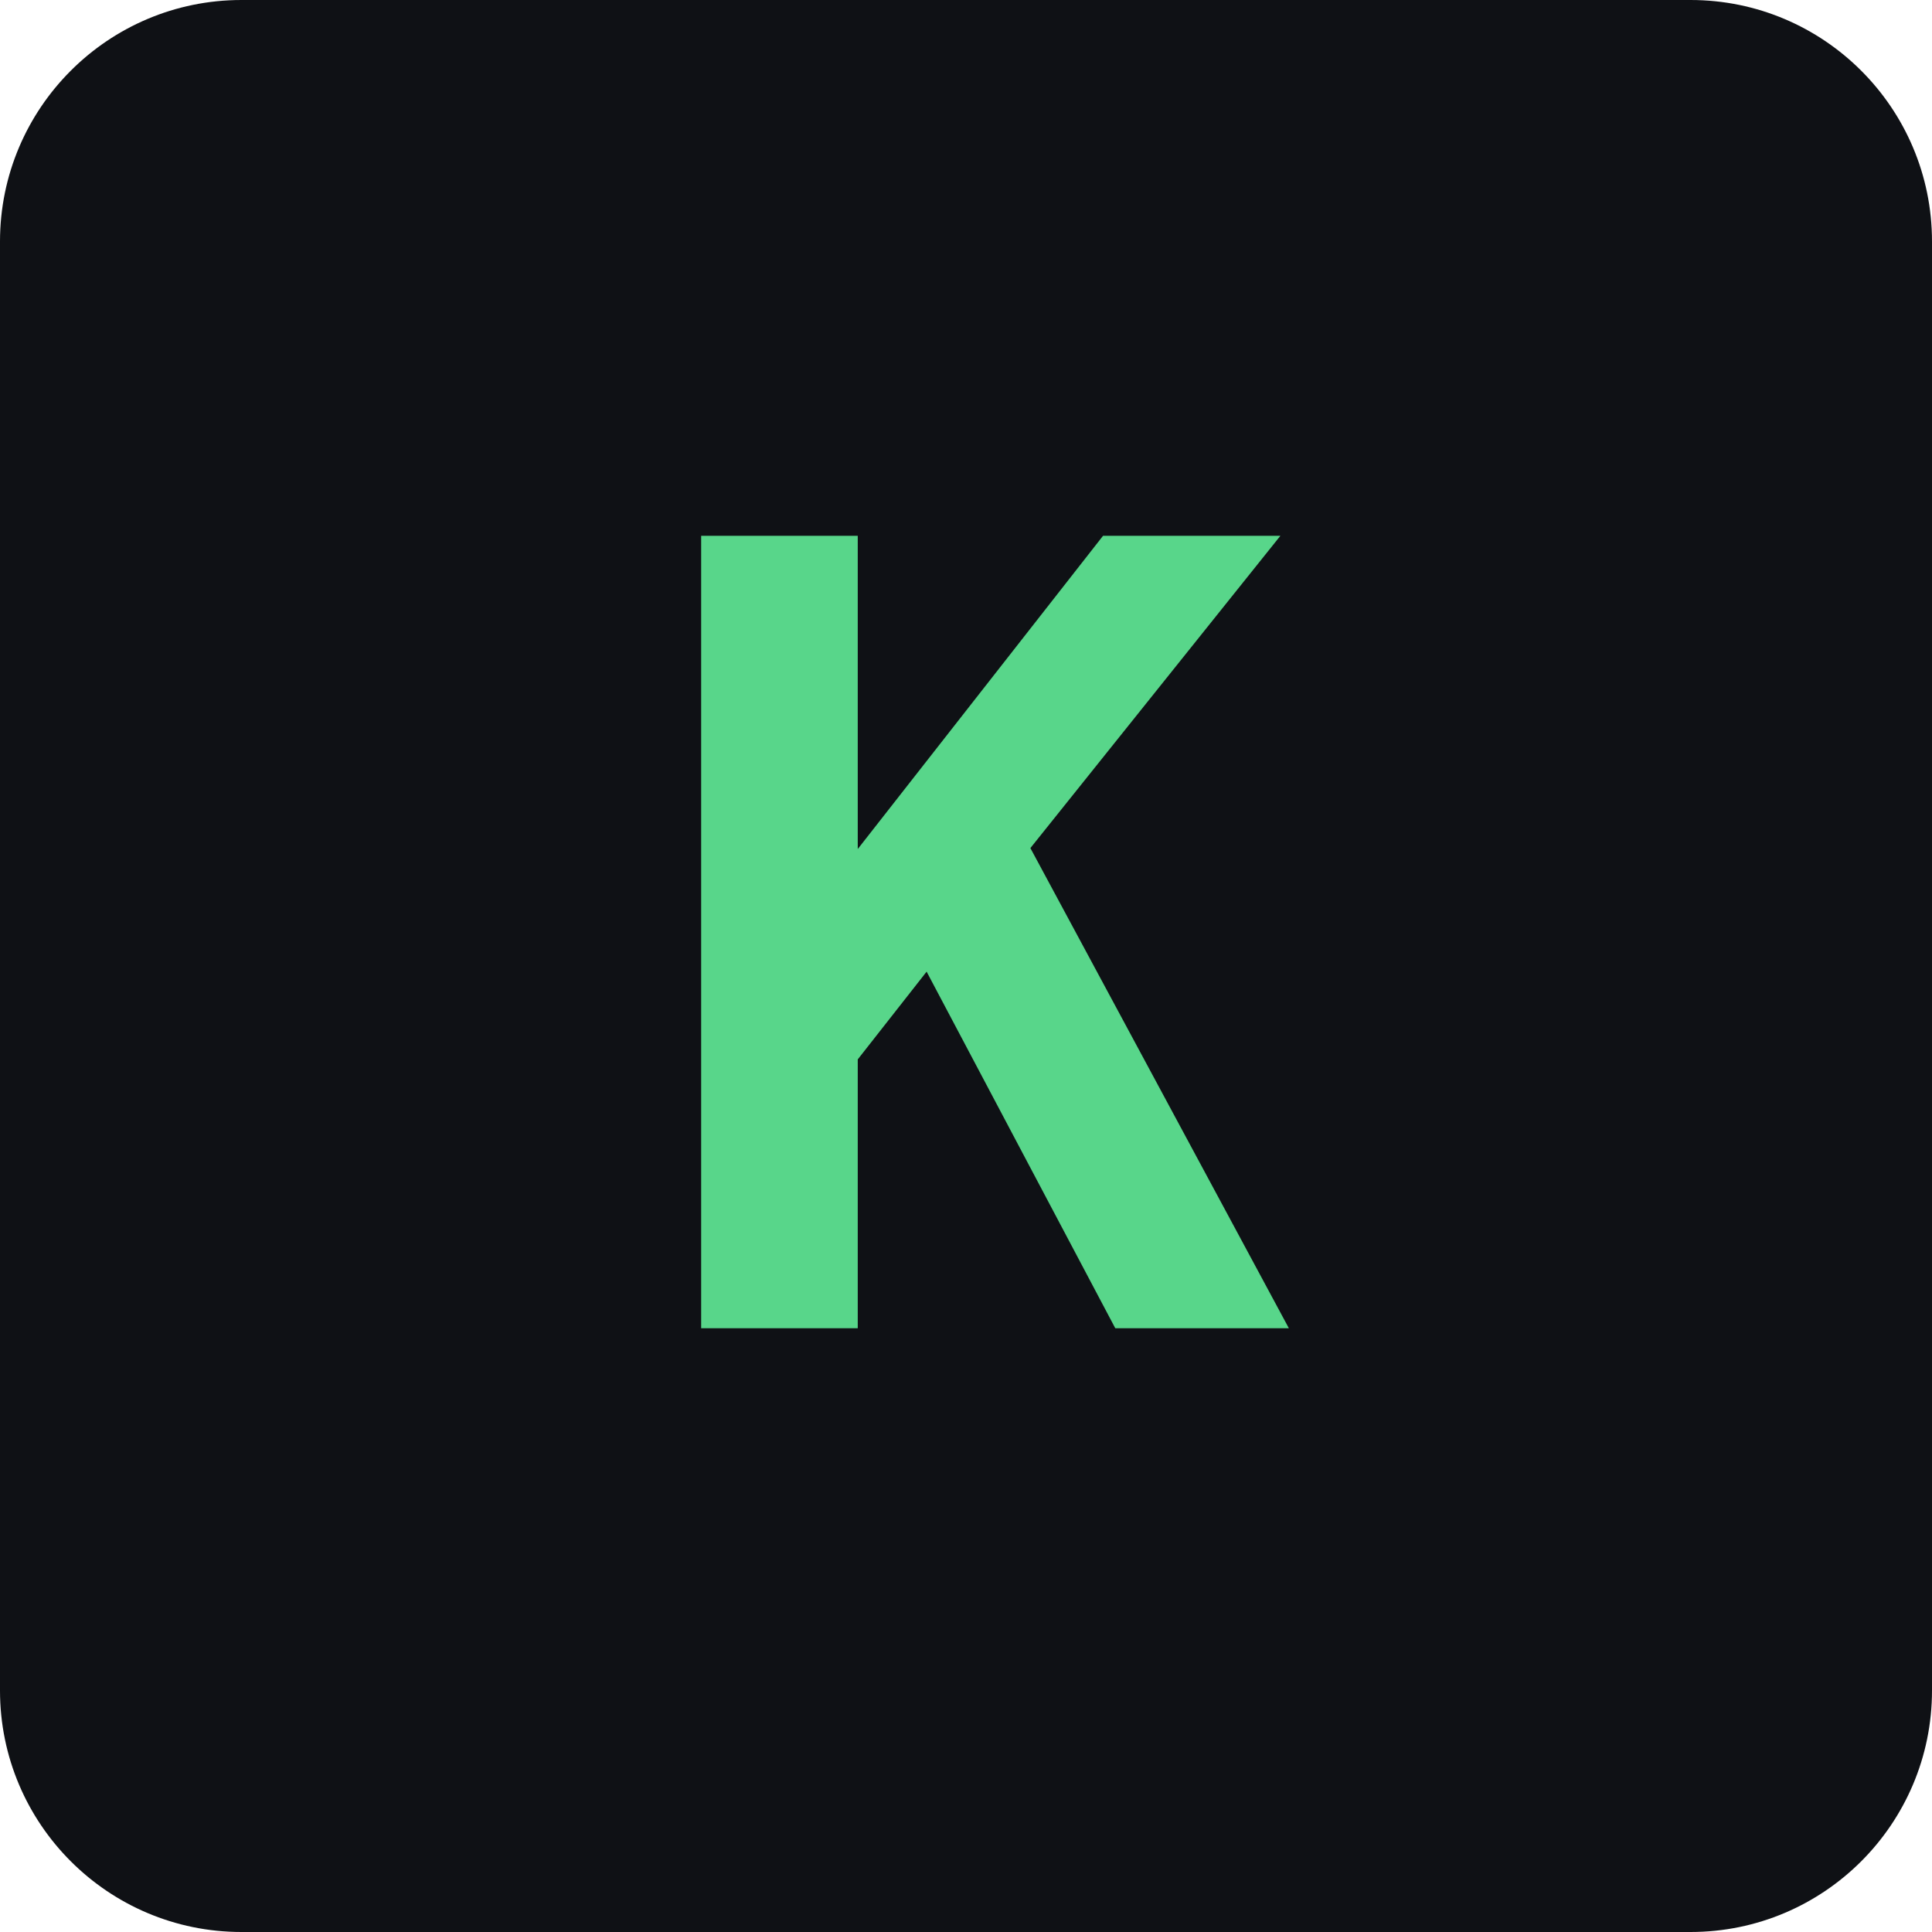
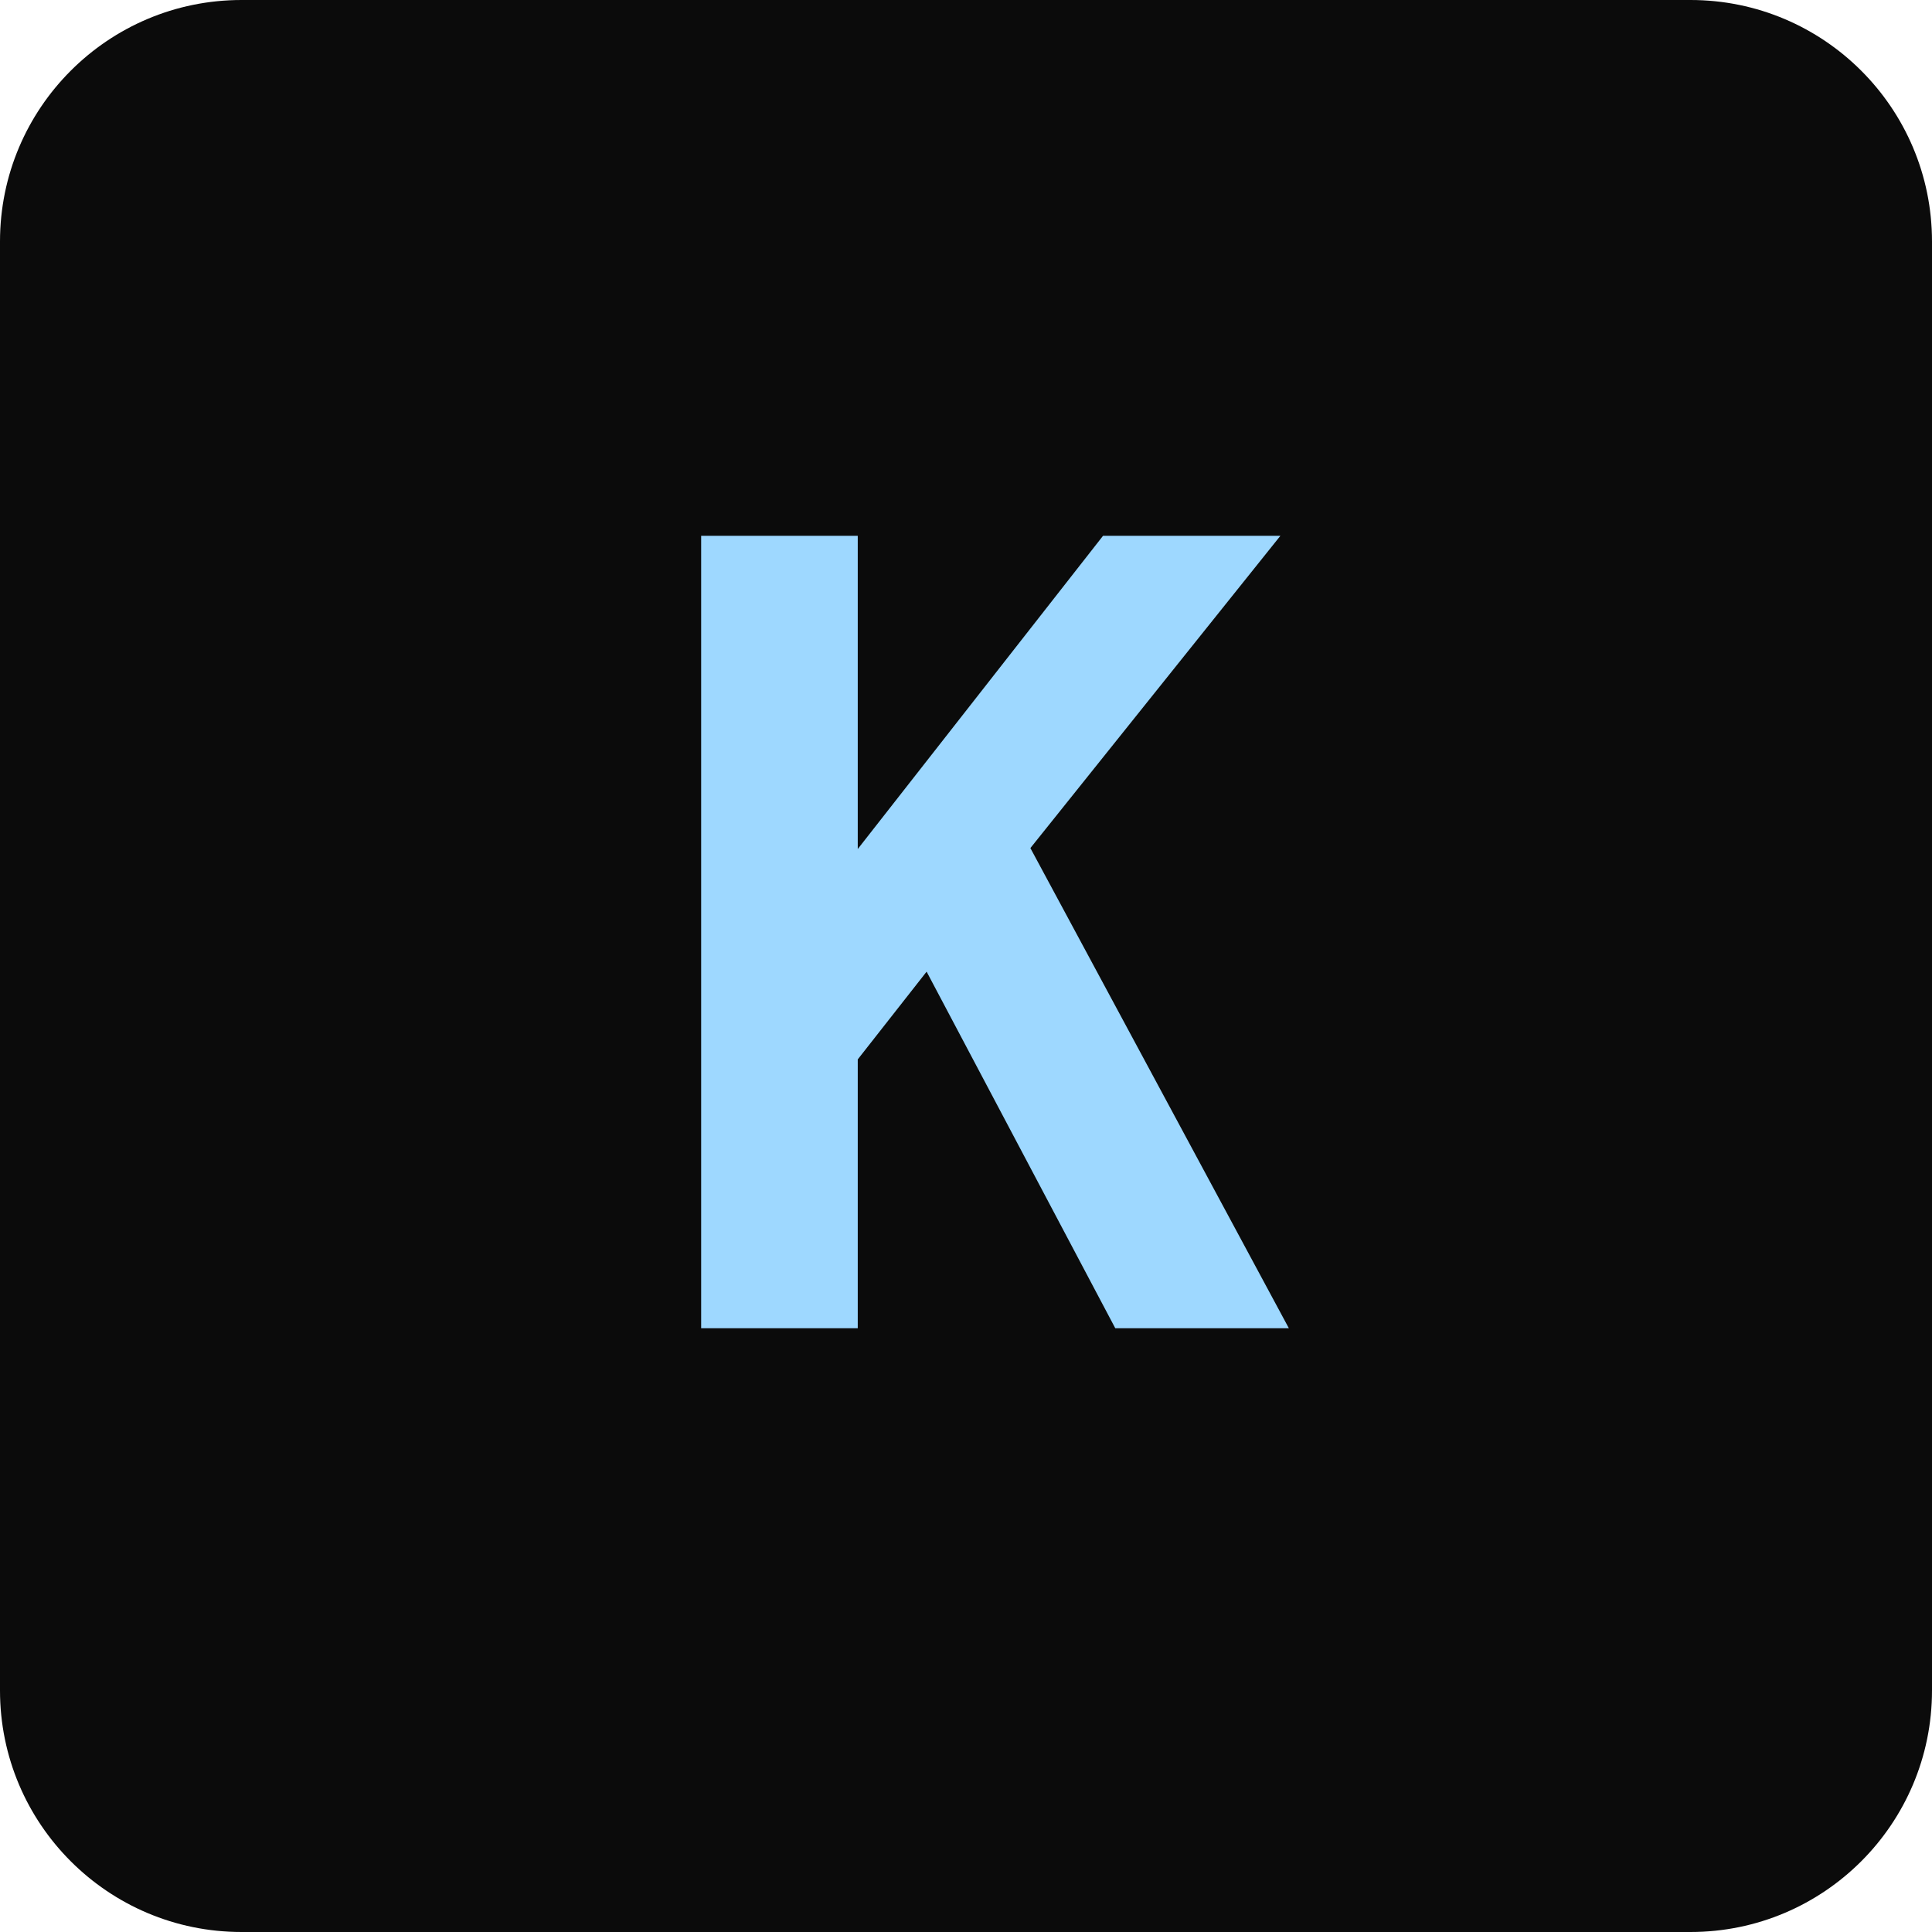
<svg xmlns="http://www.w3.org/2000/svg" viewBox="0 0 32 32">
-   <rect width="32" height="32" rx="4" fill="#0f1115" />
-   <text x="16" y="22" font-family="JetBrains Mono, monospace" font-size="18" font-weight="600" text-anchor="middle" fill="#58d68a">K</text>
+   <rect width="32" height="32" rx="4" fill="#0b0b0b" />
+   <text x="16" y="22" font-family="JetBrains Mono, monospace" font-size="18" font-weight="600" text-anchor="middle" fill="#9ed8ff">K</text>
</svg>
